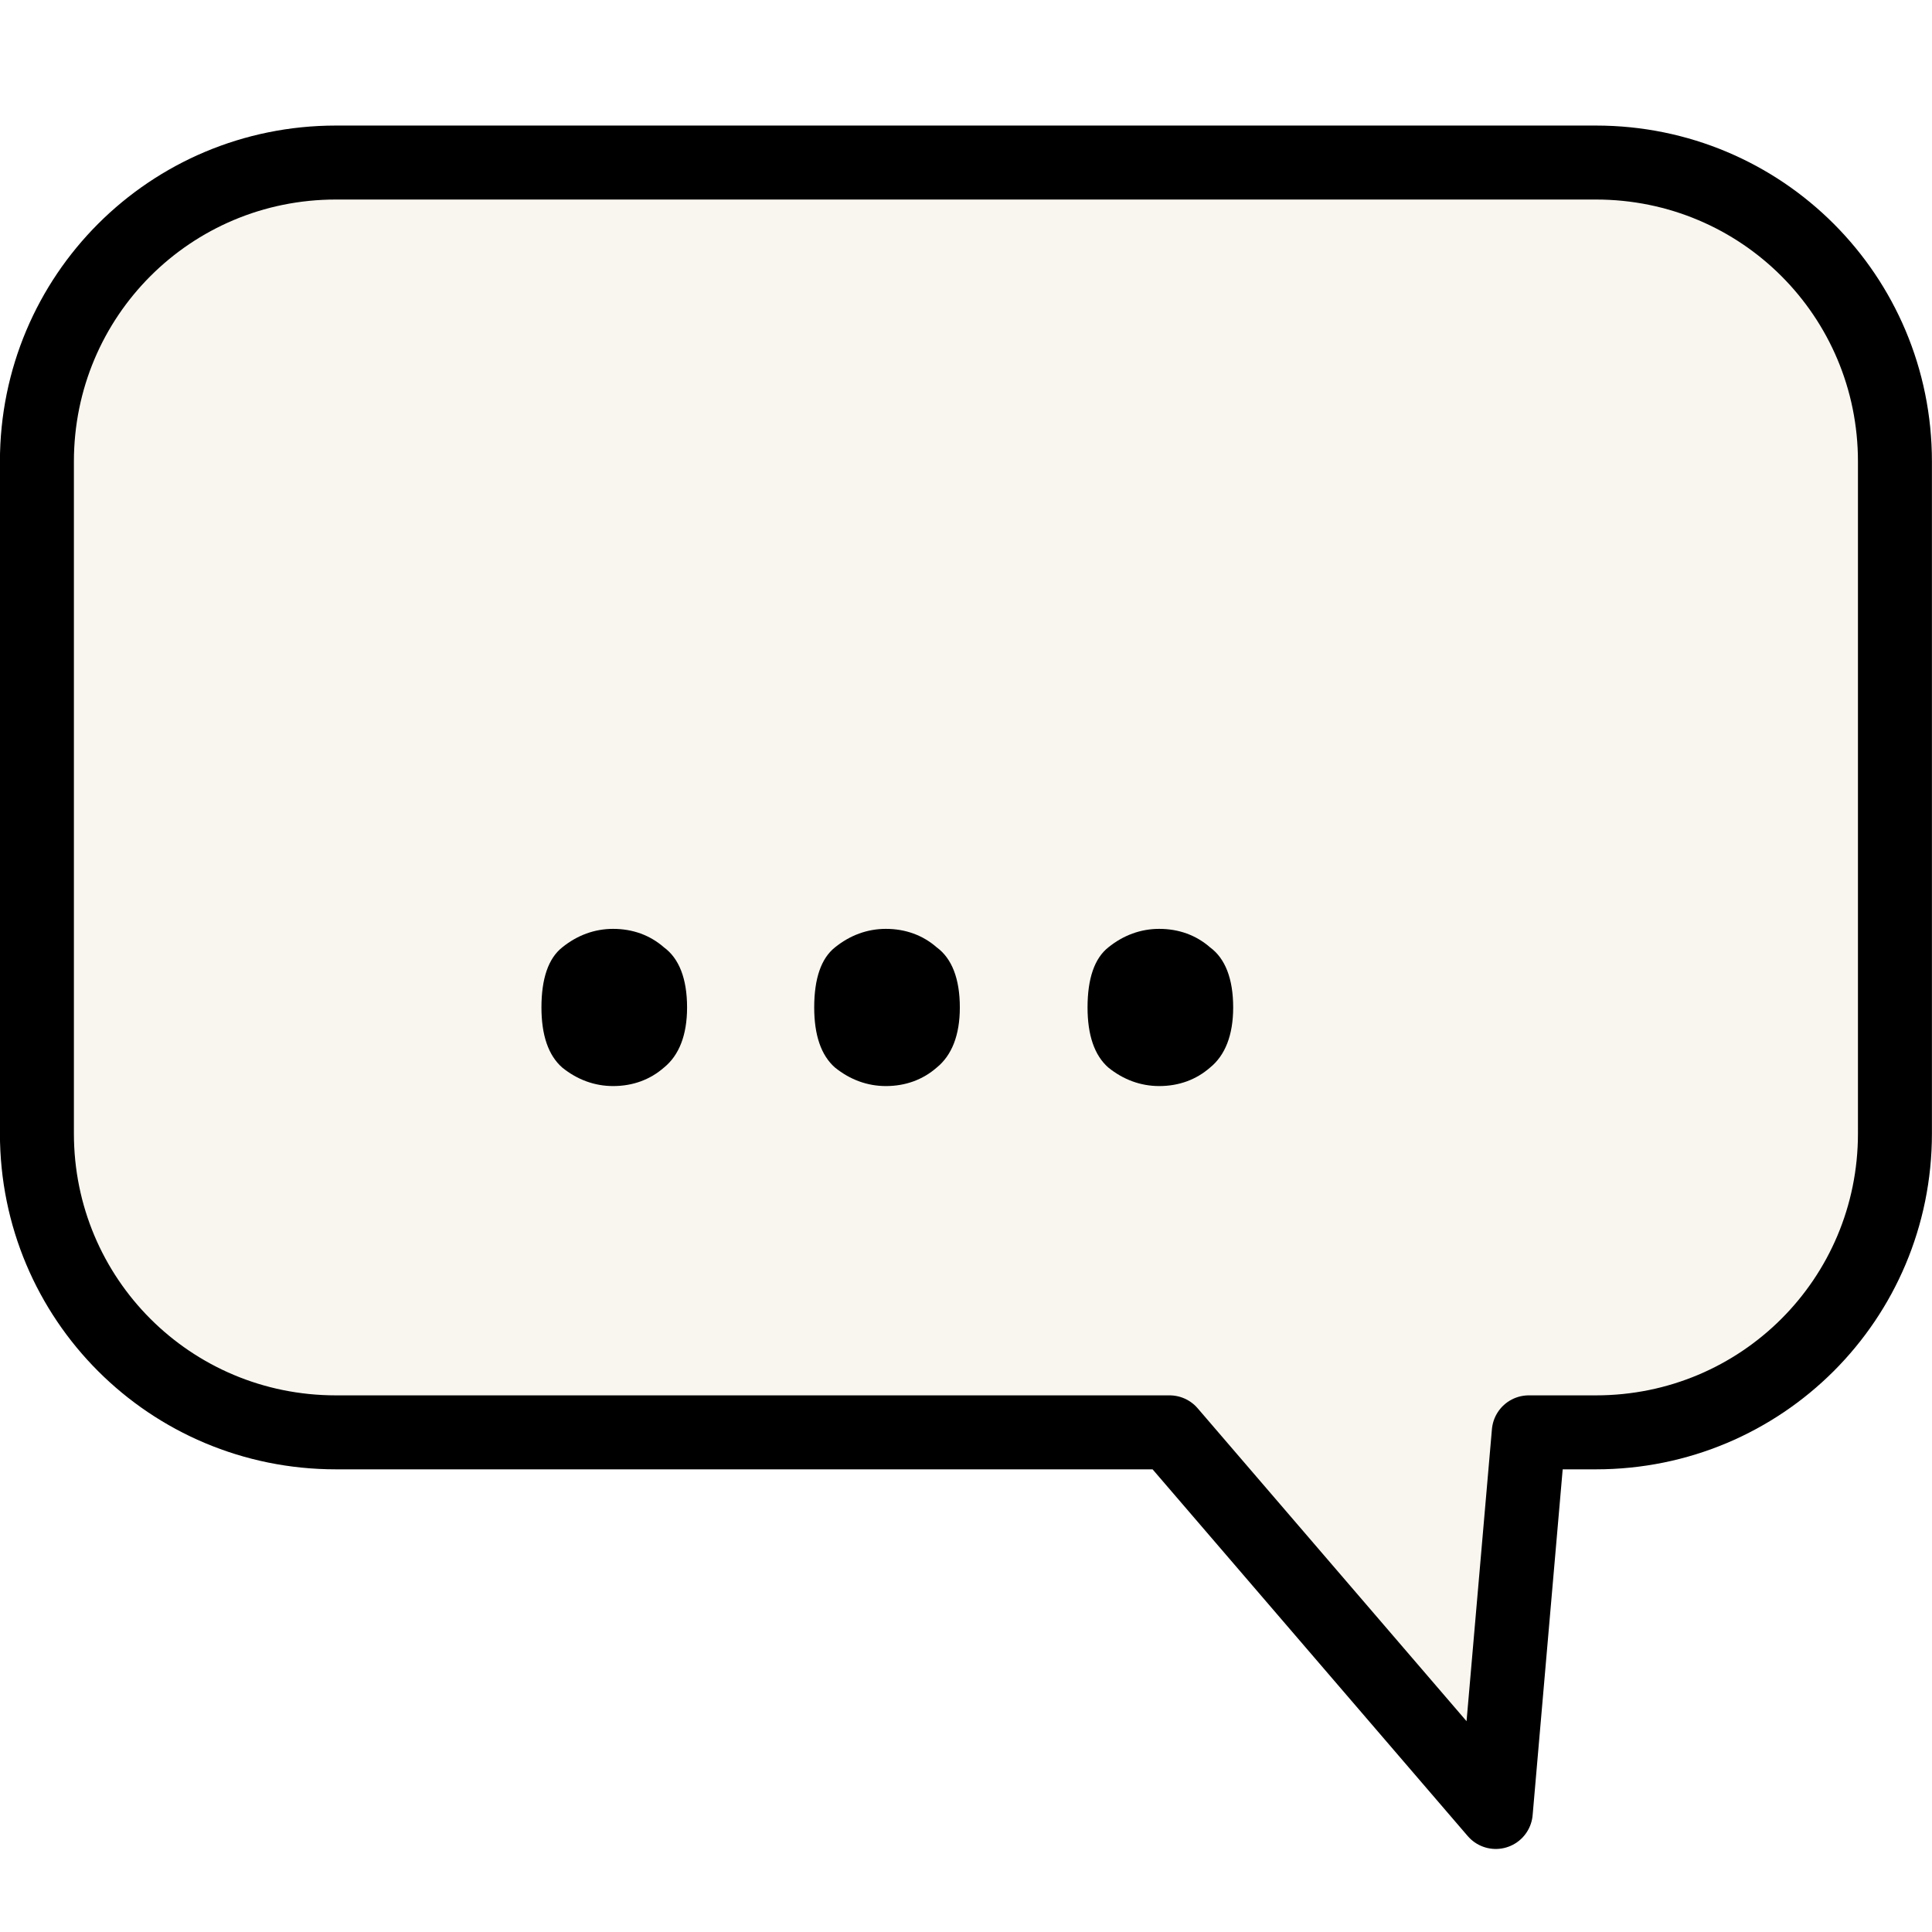
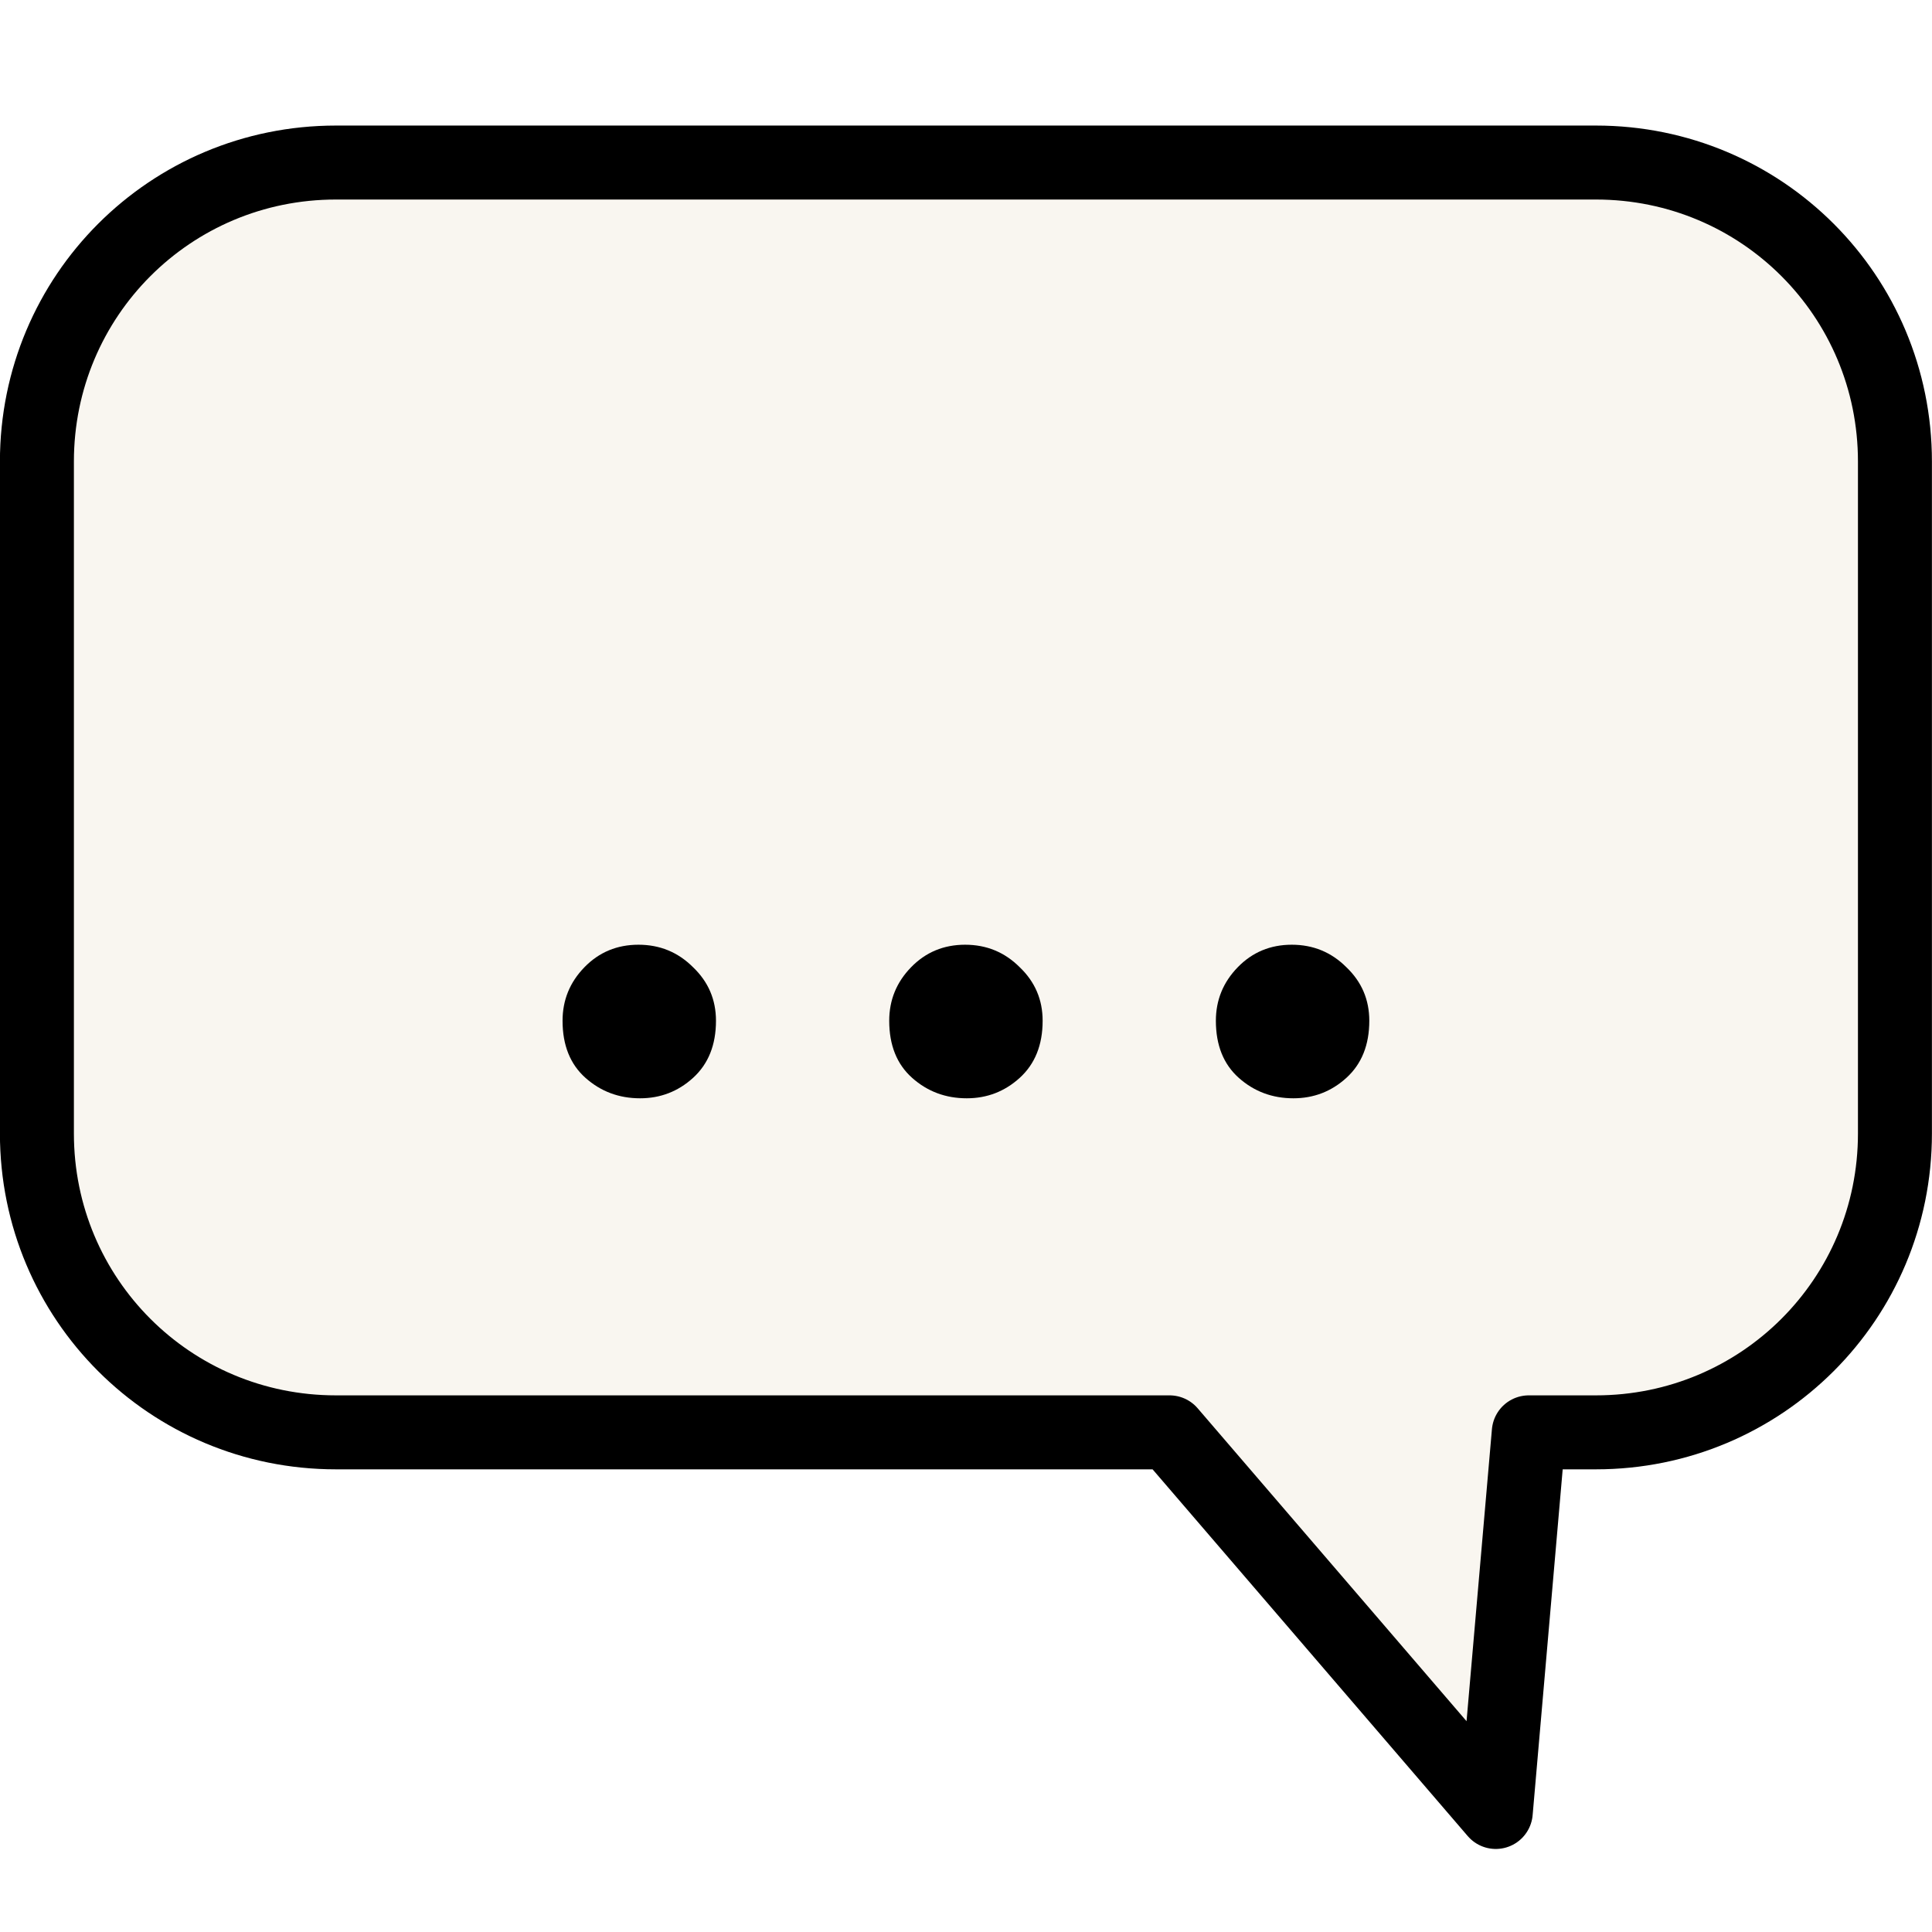
<svg xmlns="http://www.w3.org/2000/svg" width="13.059mm" height="13.059mm" viewBox="0 0 13.059 13.059" version="1.1" id="svg1" xml:space="preserve">
  <defs id="defs1" />
  <g id="layer1" transform="translate(-73.03249,-163.6383)">
    <g id="g10">
      <path id="rect1" style="fill:#f9f6f0;stroke:#000000;stroke-width:0.5;stroke-linecap:round;stroke-linejoin:round;stroke-miterlimit:10;stroke-dasharray:none" d="m 75.303,164.737 c -1.119,0 -2.021,0.901 -2.021,2.021 v 4.542 c 0,1.119 0.901,2.02 2.021,2.02 h 5.635 l 2.205,2.566 0.223,-2.566 h 0.454 c 1.119,0 2.021,-0.901 2.021,-2.02 v -4.542 c 0,-1.119 -0.901,-2.021 -2.021,-2.021 z" />
-       <text xml:space="preserve" style="font-size:7.887px;font-family:Arial;-inkscape-font-specification:Arial;text-align:start;letter-spacing:-0.269px;writing-mode:lr-tb;direction:ltr;text-anchor:start;fill:#000000;fill-opacity:1;stroke:none;stroke-width:1;stroke-linecap:round;stroke-linejoin:round;stroke-miterlimit:10;stroke-dasharray:none;stroke-opacity:1" x="76.131" y="170.863" id="text1" transform="scale(0.9999609,1.000039)">
-         <tspan id="tspan1" style="font-style:normal;font-variant:normal;font-weight:normal;font-stretch:normal;font-size:7.887px;font-family:'Arial Rounded MT Bold';-inkscape-font-specification:'Arial Rounded MT Bold, ';letter-spacing:-0.269px;fill:#000000;fill-opacity:1;stroke-width:1" x="76.131" y="170.863" dx="0">...</tspan>
-       </text>
+       <path style="font-size:7.056px;font-family:'Arial Rounded MT Bold';-inkscape-font-specification:'Arial Rounded MT Bold, ';letter-spacing:0px;stroke-width:0.5;stroke-linecap:round;stroke-linejoin:round;stroke-miterlimit:10" d="m 77.359,171.062 q -0.214,0 -0.369,-0.138 -0.155,-0.138 -0.155,-0.386 0,-0.21 0.148,-0.362 0.148,-0.152 0.365,-0.152 0.217,0 0.369,0.152 0.155,0.148 0.155,0.362 0,0.245 -0.155,0.386 -0.152,0.138 -0.358,0.138 z m 2.208,0 q -0.214,0 -0.369,-0.138 -0.155,-0.138 -0.155,-0.386 0,-0.21 0.148,-0.362 0.148,-0.152 0.365,-0.152 0.217,0 0.369,0.152 0.155,0.148 0.155,0.362 0,0.245 -0.155,0.386 -0.152,0.138 -0.358,0.138 z m 2.208,0 q -0.214,0 -0.369,-0.138 -0.155,-0.138 -0.155,-0.386 0,-0.21 0.148,-0.362 0.148,-0.152 0.365,-0.152 0.217,0 0.369,0.152 0.155,0.148 0.155,0.362 0,0.245 -0.155,0.386 -0.152,0.138 -0.358,0.138 z" id="text1" aria-label="..." />
    </g>
  </g>
</svg>
